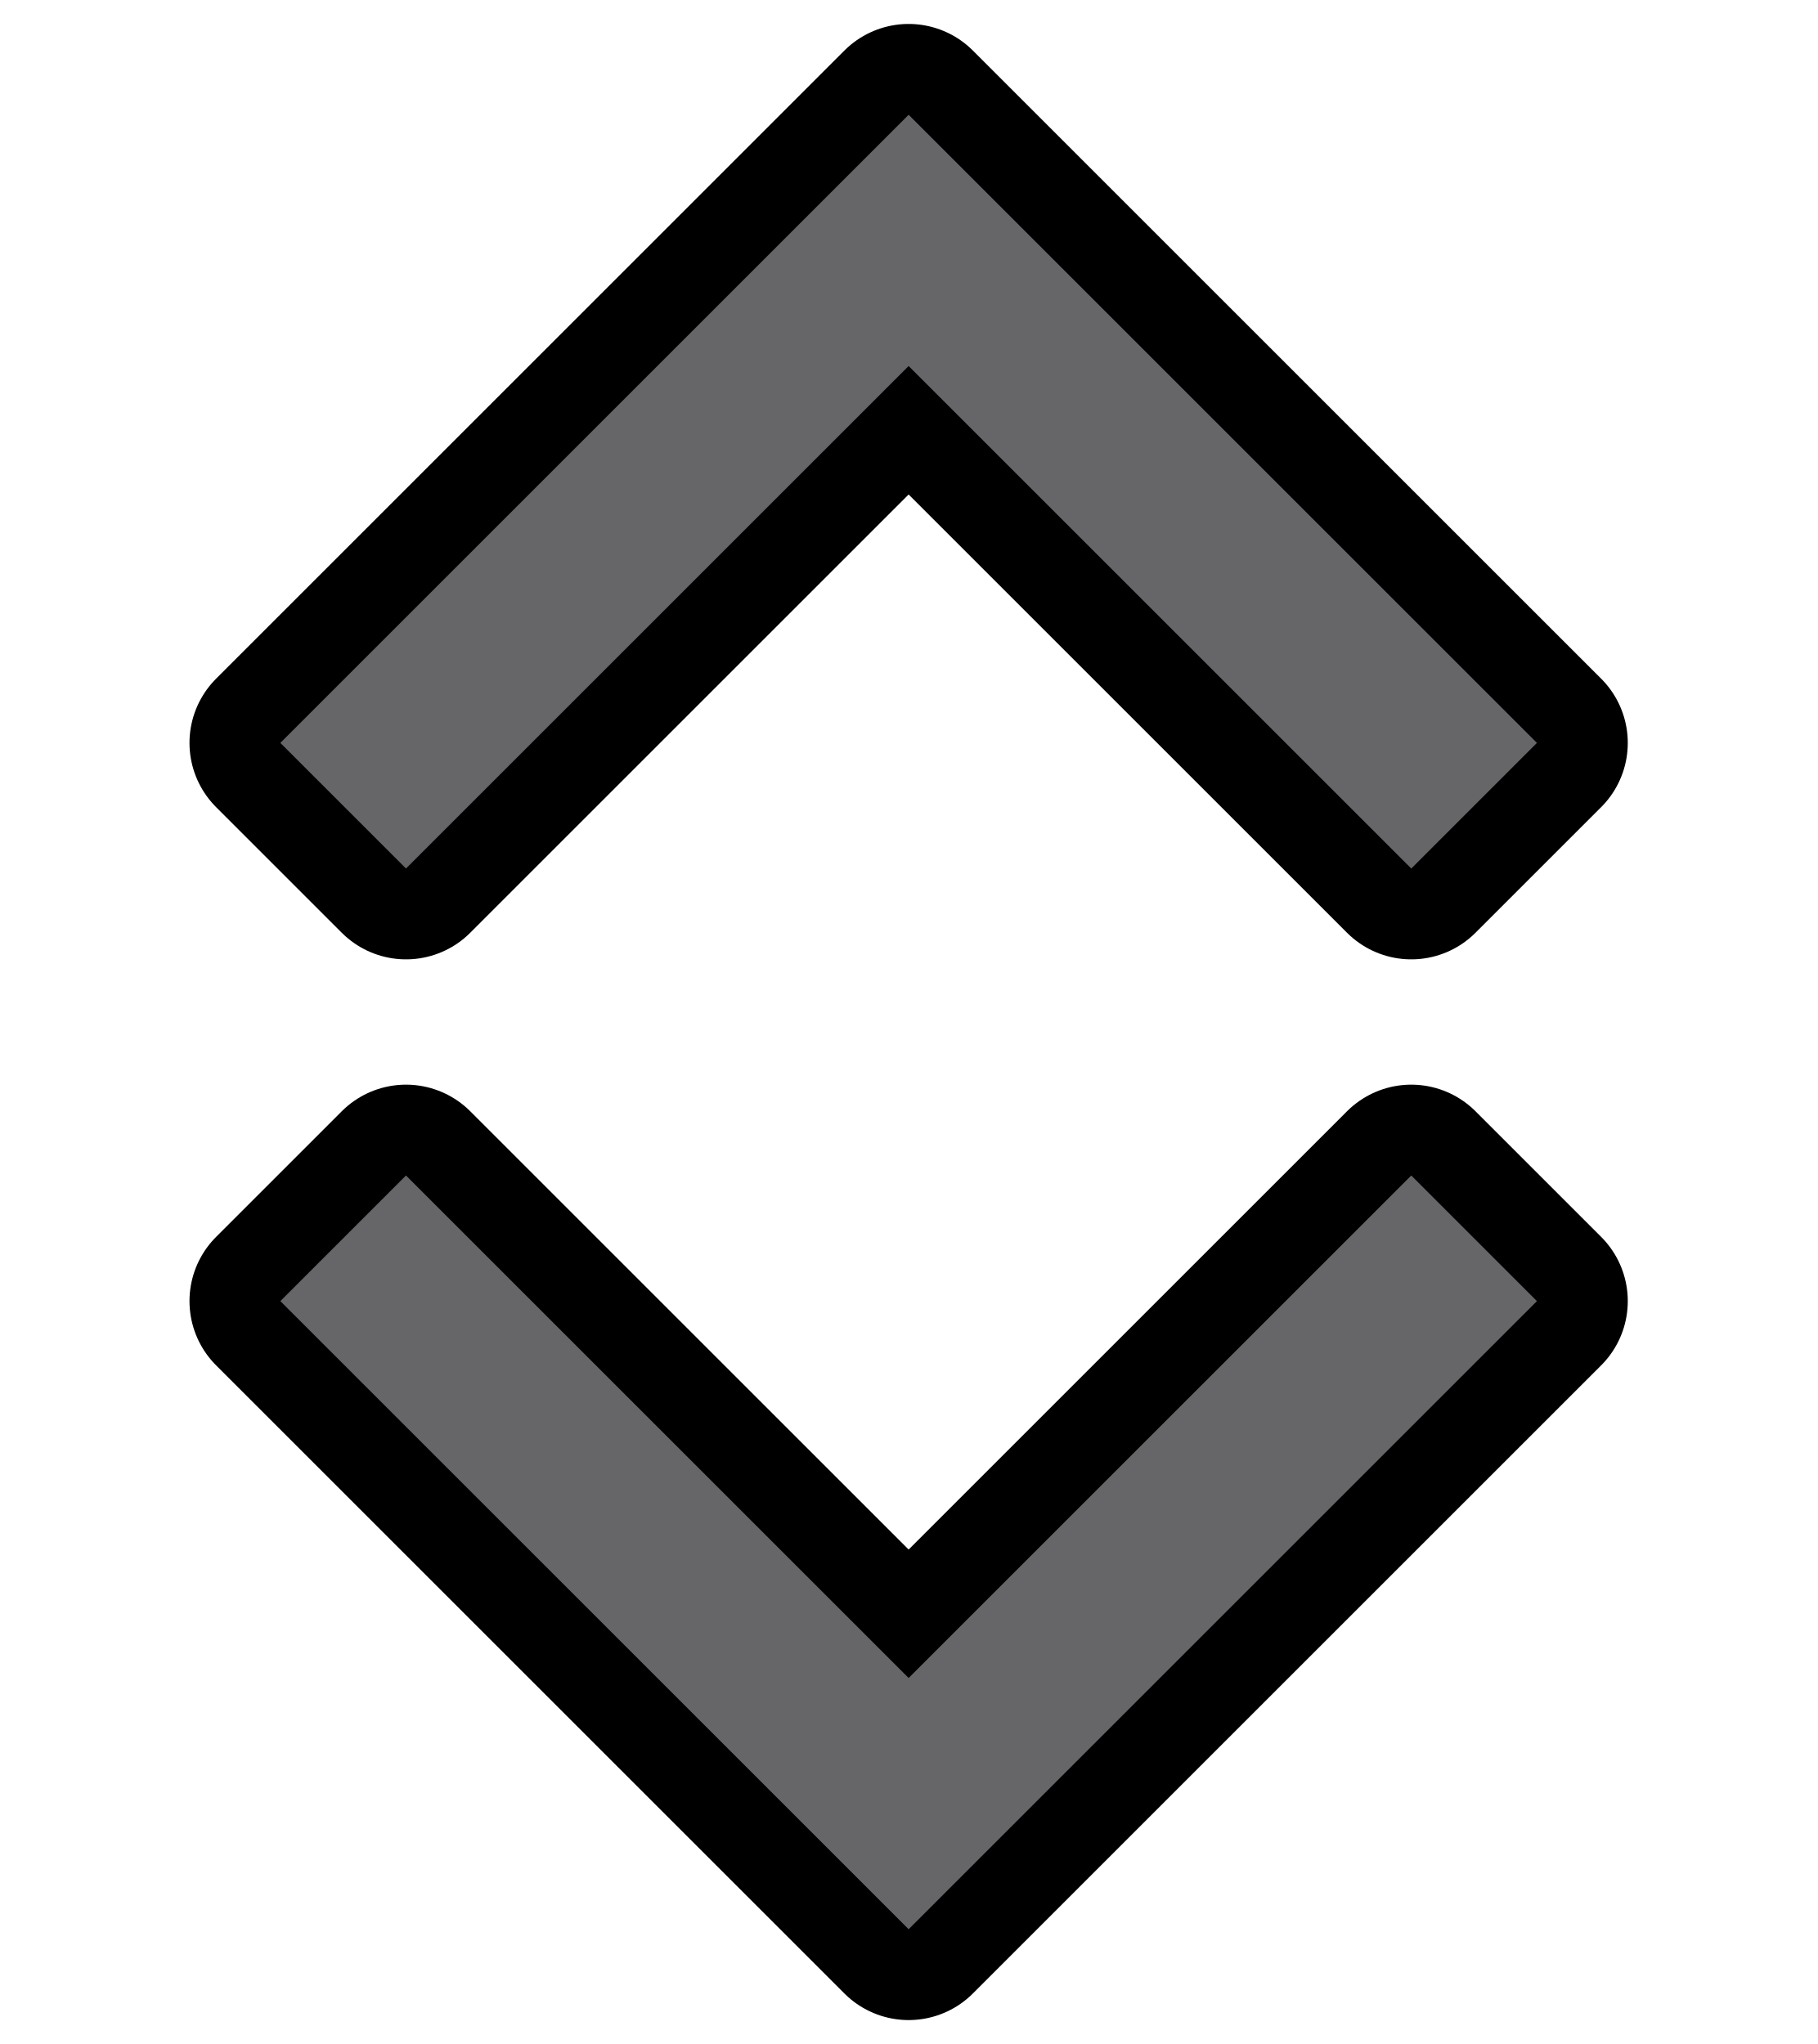
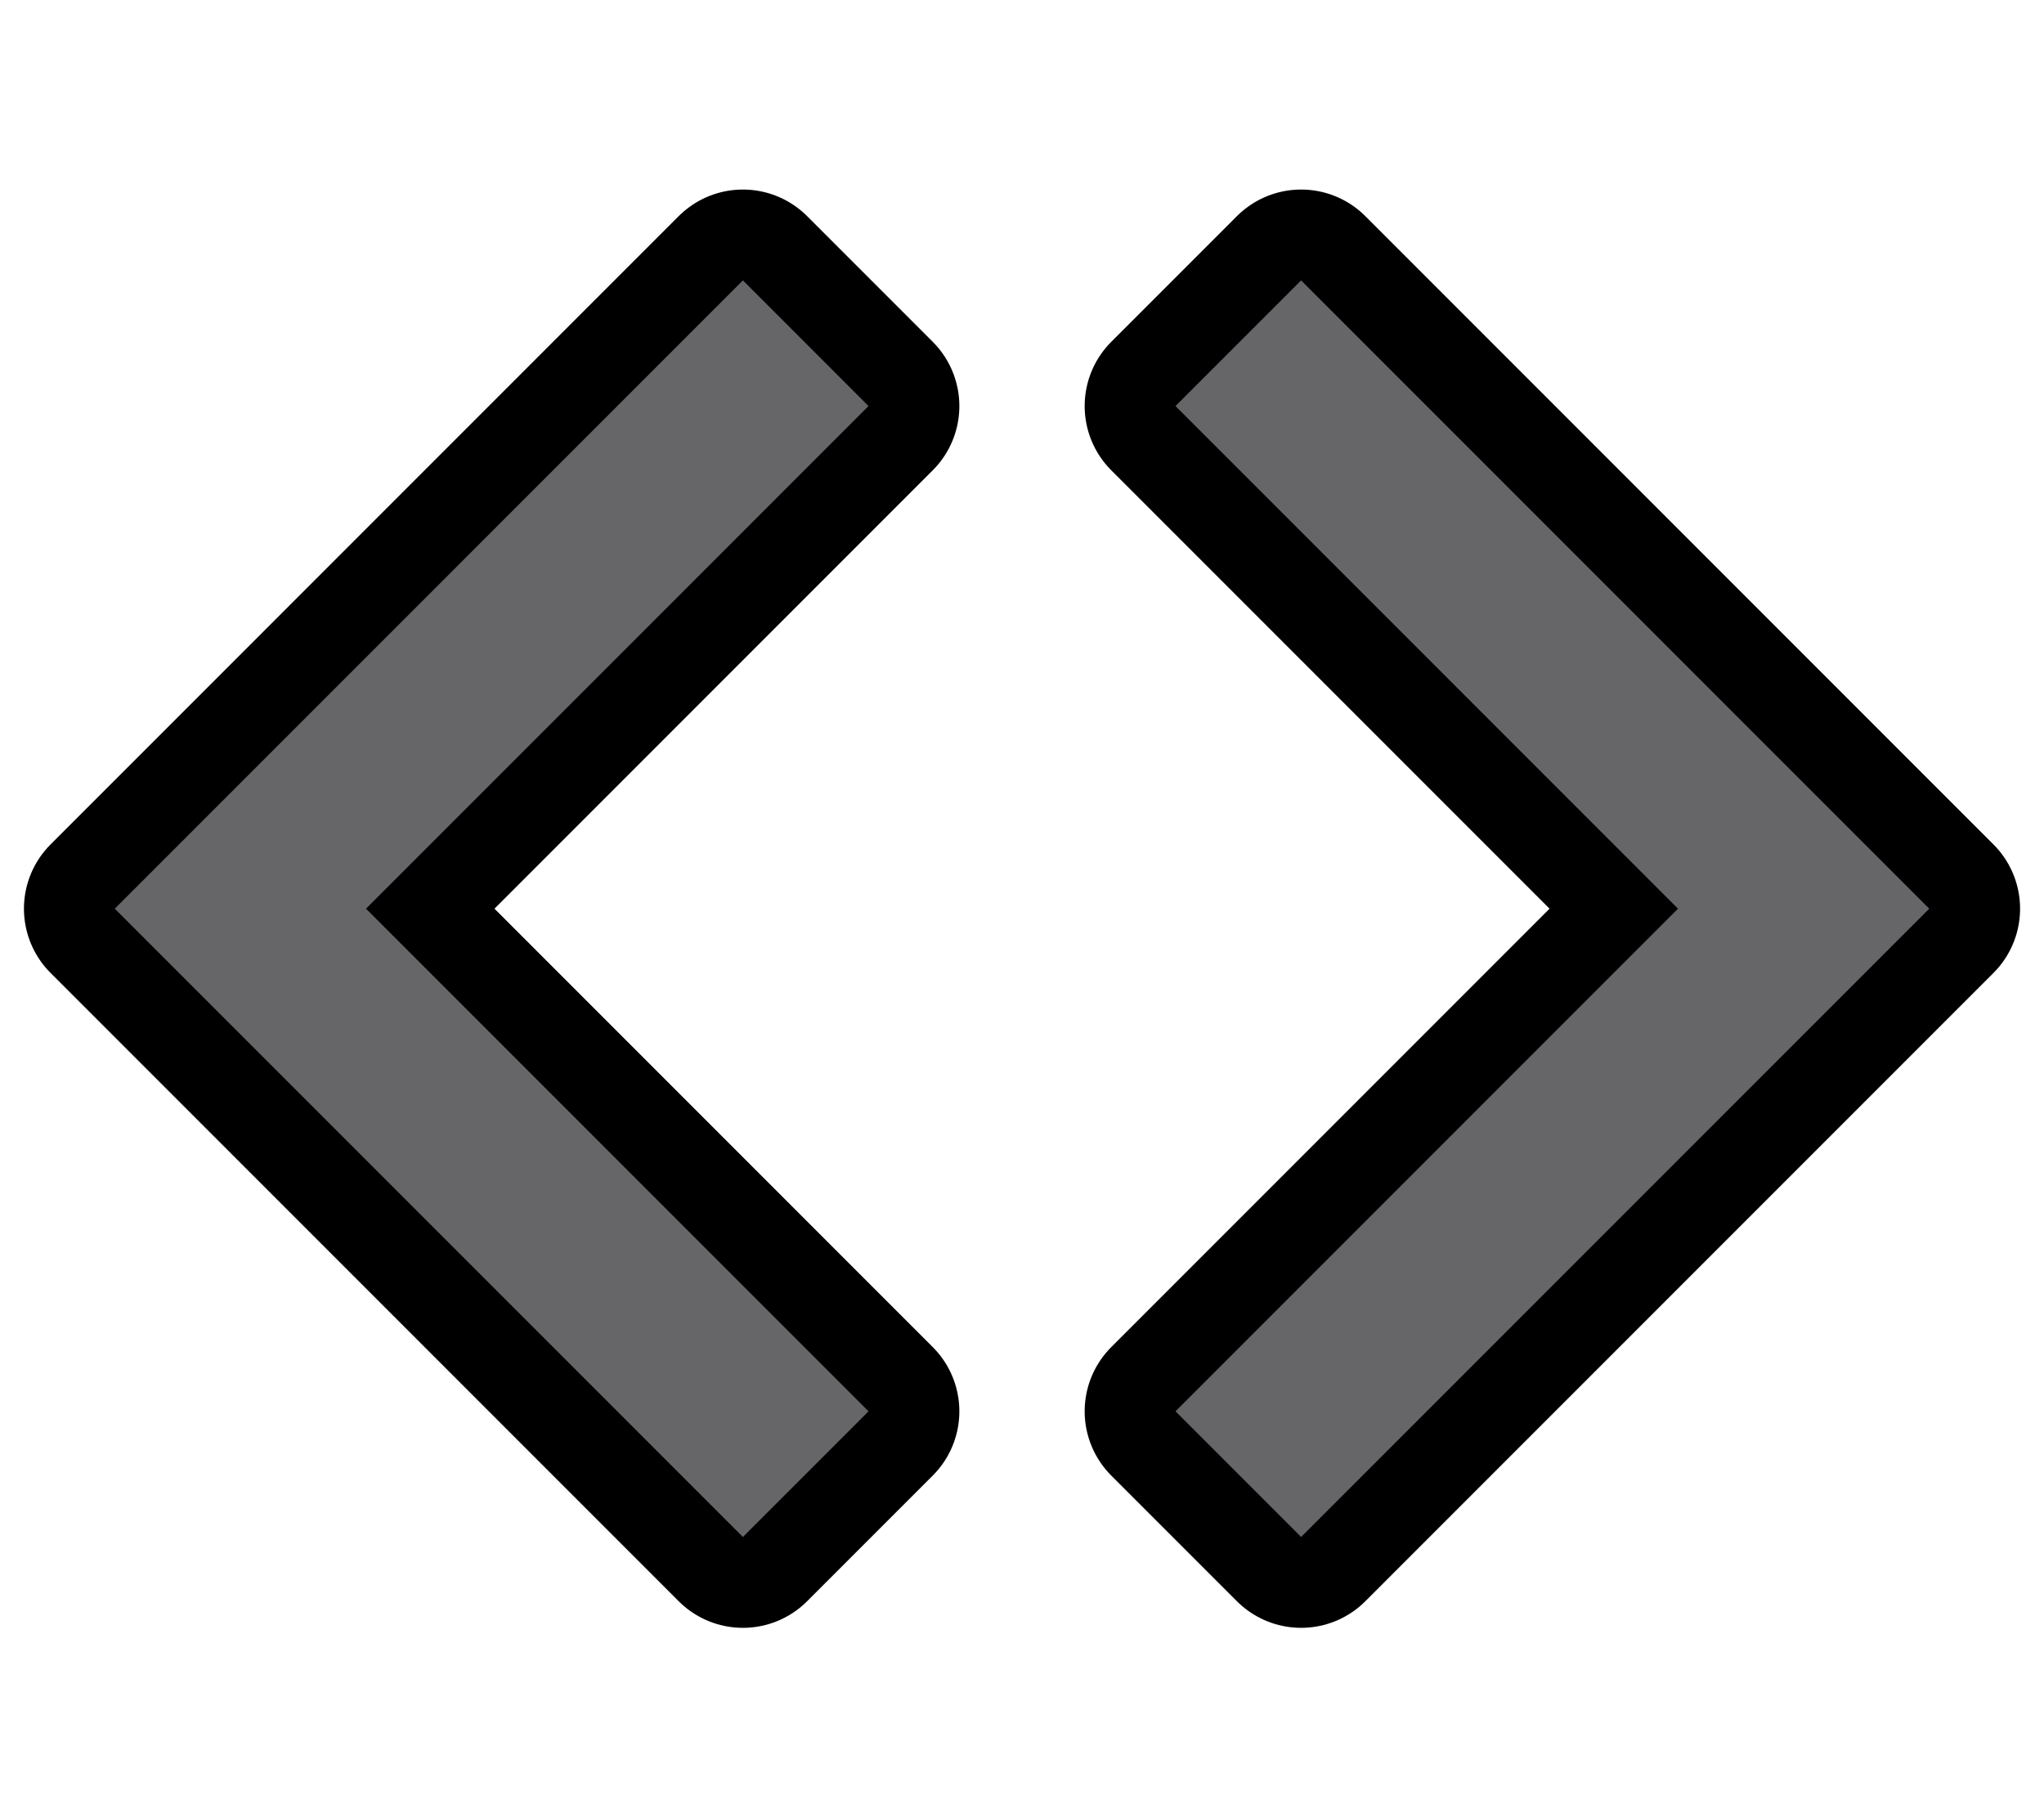
- <svg xmlns="http://www.w3.org/2000/svg" width="16" height="18" version="1.1">
-   <g transform="translate(-3.00003 -1.99955)" fill="none" stroke="#000001" stroke-linejoin="round" stroke-width="1.6">
-     <g transform="matrix(.939924 0 0 .939924 1.60035 1.6004)" fill="none" stroke="#000001" stroke-linejoin="round" stroke-width="1.702">
-       <path d="m14.708 11.438-4.708 4.708-4.708-4.708-1.177 1.177 5.885 5.885 5.885-5.885z" />
-       <path d="m14.708 8.562-4.708-4.708-4.708 4.708-1.177-1.177 5.885-5.885 5.885 5.885-1.177 1.177z" />
+ <svg xmlns="http://www.w3.org/2000/svg" width="18" height="16" version="1.1" id="svg16">
+   <defs id="defs20" />
+   <g id="g65">
+     <g id="g74" transform="rotate(-90,7.999805,7.999802)">
+       <g transform="translate(-3.00003,-1.99955)" fill="none" stroke="#000001" stroke-linejoin="round" stroke-width="1.6" id="g8">
+         <g transform="matrix(0.939924,0,0,0.939924,1.60035,1.6004)" fill="none" stroke="#000001" stroke-linejoin="round" stroke-width="1.702" id="g6">
+           <path d="m 14.708,11.438 -4.708,4.708 -4.708,-4.708 -1.177,1.177 5.885,5.885 5.885,-5.885 z" id="path2" />
+           <path d="M 14.708,8.562 10,3.854 5.292,8.562 4.115,7.385 10,1.5 15.885,7.385 14.708,8.562 Z" id="path4" />
+         </g>
+       </g>
+       <g transform="matrix(0.939924,0,0,0.939924,-1.39968,-0.399151)" fill="#666668" id="g14">
+         <path d="m 14.708,11.438 -4.708,4.708 -4.708,-4.708 -1.177,1.177 5.885,5.885 5.885,-5.885 z" id="path10" />
+         <path d="M 14.708,8.562 10,3.854 5.292,8.562 4.115,7.385 10,1.5 15.885,7.385 14.708,8.562 Z" id="path12" />
+       </g>
    </g>
  </g>
-   <g transform="matrix(.939924 0 0 .939924 -1.39968 -.399151)" fill="#666668">
-     <path d="m14.708 11.438-4.708 4.708-4.708-4.708-1.177 1.177 5.885 5.885 5.885-5.885z" />
-     <path d="m14.708 8.562-4.708-4.708-4.708 4.708-1.177-1.177 5.885-5.885 5.885 5.885-1.177 1.177z" />
-   </g>
</svg>
